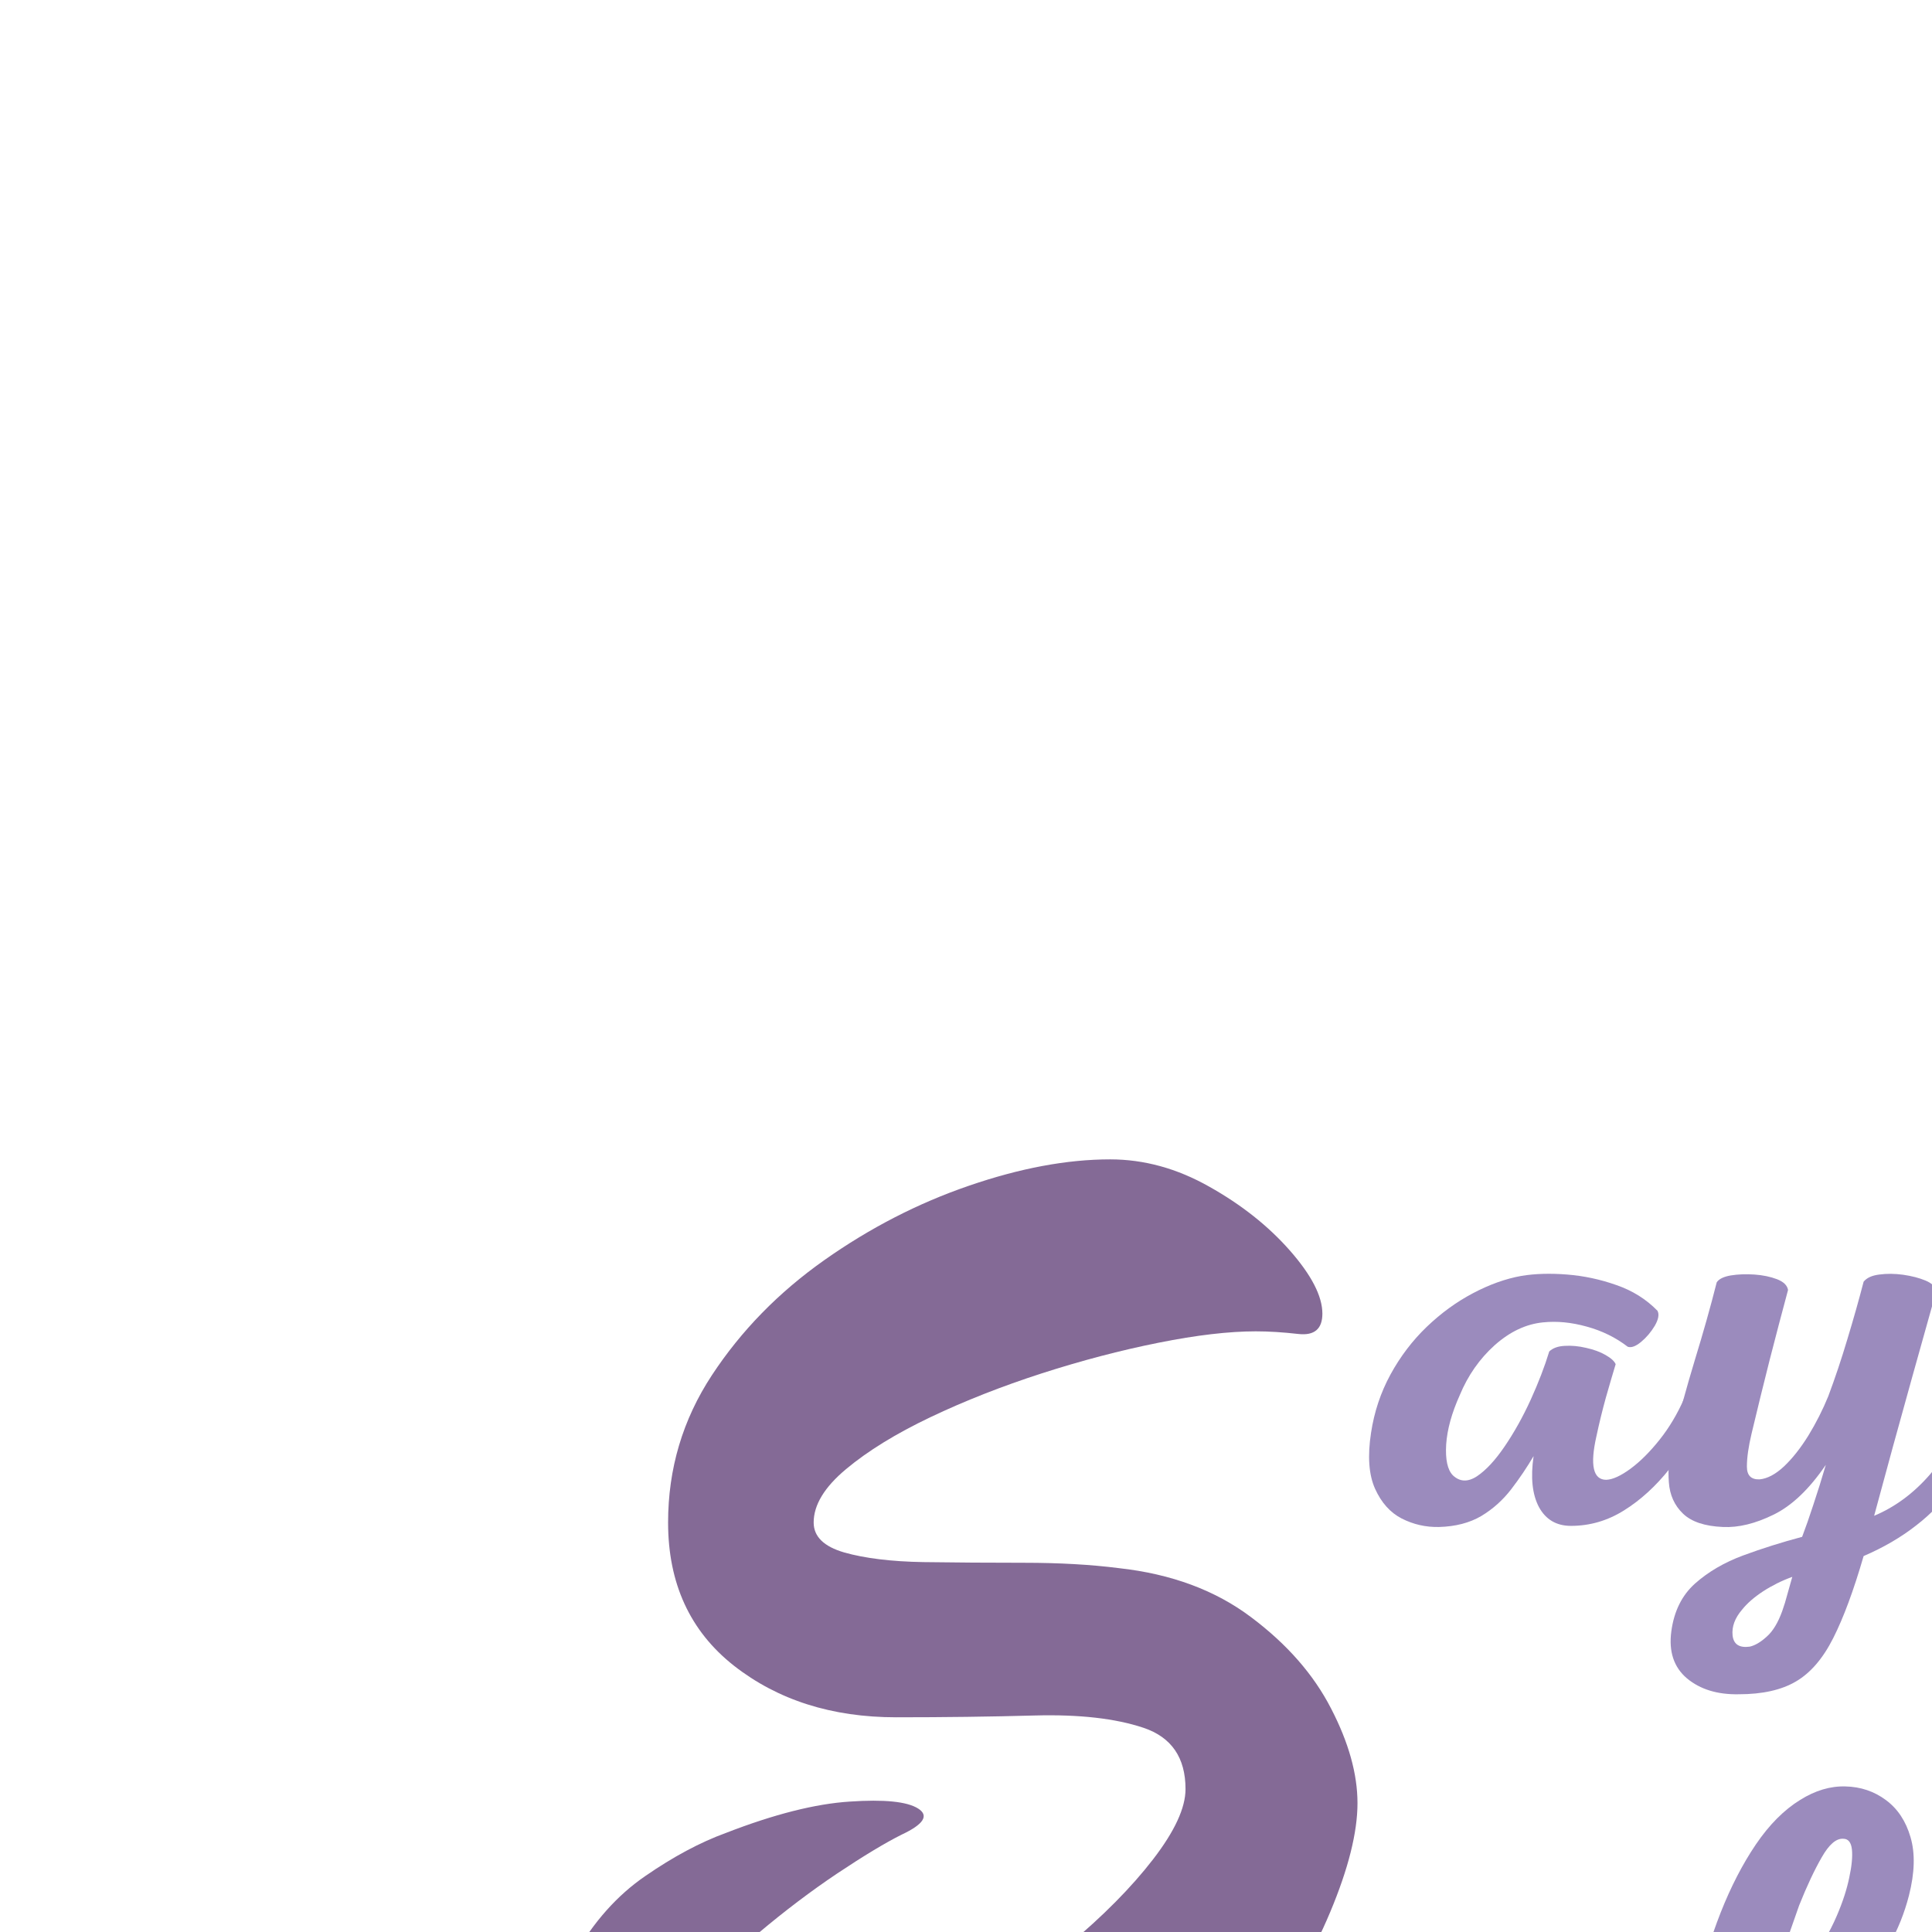
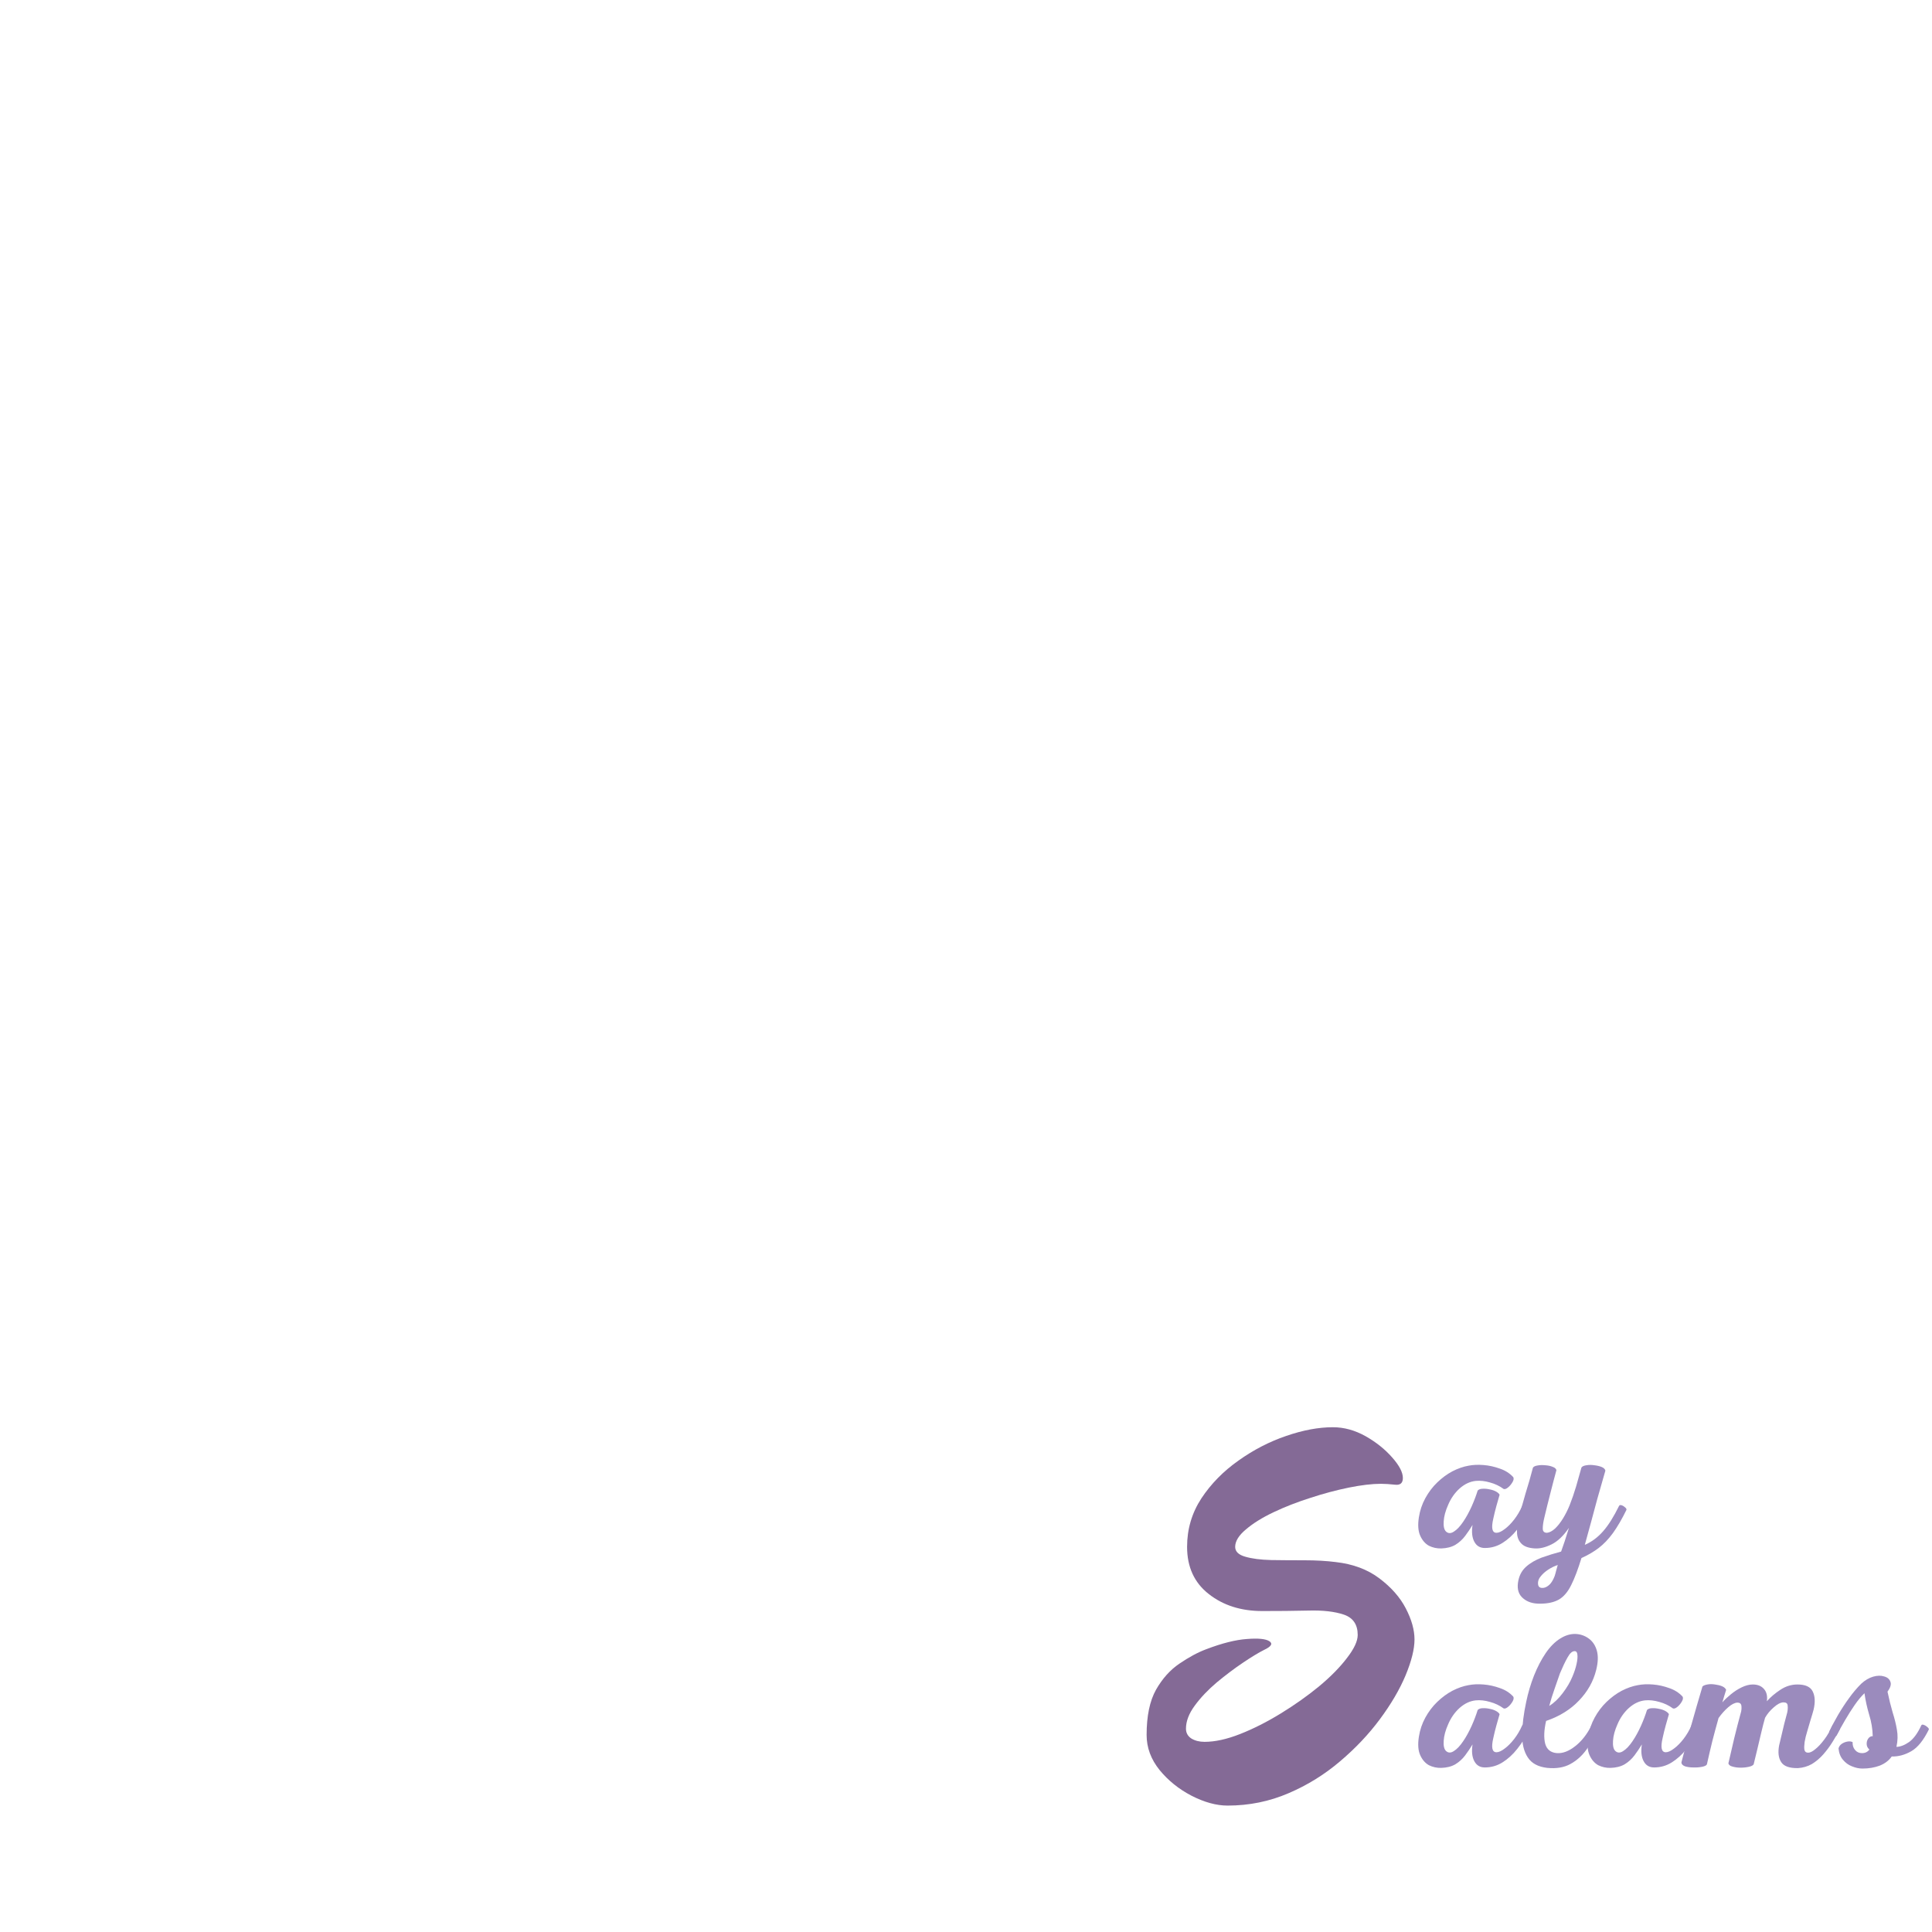
<svg xmlns="http://www.w3.org/2000/svg" width="320" zoomAndPan="magnify" viewBox="0 0 135 135" height="320" preserveAspectRatio="xMidYMid meet" version="1.0">
  <defs>
-     <filter x="0%" y="0%" width="100%" height="100%" id="75bfaaf23a">
+     <filter x="0%" y="0%" width="100%" height="100%" id="efb81c7d5f">
      <feColorMatrix values="0 0 0 0 1 0 0 0 0 1 0 0 0 0 1 0 0 0 1 0" color-interpolation-filters="sRGB" />
    </filter>
    <g />
-     <clipPath id="ad1cc959bd">
-       <path d="M 0.922 11 L 60 11 L 60 66 L 0.922 66 Z M 0.922 11 " clip-rule="nonzero" />
+     <clipPath id="c773912757">
+       <path d="M 0.922 4 L 21 4 L 21 40 L 0.922 40 Z M 0.922 4 " clip-rule="nonzero" />
    </clipPath>
-     <mask id="fbbde4a560">
-       <g filter="url(#75bfaaf23a)">
-         <rect x="-66.7" width="194.4" fill="#000000" y="-98.7" height="194.4" fill-opacity="0.85" />
+     <mask id="3828c85a96">
+       <g filter="url(#efb81c7d5f)">
+         <rect x="-108.7" width="194.4" fill="#000000" y="-124.7" height="194.4" fill-opacity="0.85" />
      </g>
    </mask>
-     <clipPath id="f416615219">
-       <path d="M 1 1 L 58 1 L 58 55 L 1 55 Z M 1 1 " clip-rule="nonzero" />
+     <clipPath id="c15f8d2d6c">
+       <path d="M 1 0.602 L 20 0.602 L 20 28 L 1 28 Z M 1 0.602 " clip-rule="nonzero" />
    </clipPath>
-     <clipPath id="df105fd714">
-       <rect x="0" width="60" y="0" height="55" />
+     <clipPath id="89cb7e5e64">
+       <rect x="0" width="21" y="0" height="36" />
    </clipPath>
-     <clipPath id="db483cf0ed">
-       <path d="M 79 19 L 98 19 L 98 50 L 79 50 Z M 79 19 " clip-rule="nonzero" />
+     <clipPath id="23db7da58a">
+       <rect x="0" width="37" y="0" height="17" />
    </clipPath>
-     <clipPath id="b3e95177d1">
-       <path d="M 23 7 L 41 7 L 41 18 L 23 18 Z M 23 7 " clip-rule="nonzero" />
-     </clipPath>
-     <clipPath id="0309a0c6b2">
-       <rect x="0" width="41" y="0" height="18" />
-     </clipPath>
-     <clipPath id="0fc2022866">
-       <rect x="0" width="98" y="0" height="66" />
+     <clipPath id="684d4dfa48">
+       <rect x="0" width="56" y="0" height="40" />
    </clipPath>
  </defs>
-   <g transform="matrix(1, 0, 0, 1, 37, 69)">
-     <g clip-path="url(#0fc2022866)">
-       <g clip-path="url(#ad1cc959bd)">
-         <g mask="url(#fbbde4a560)">
-           <g transform="matrix(1, 0, 0, 1, 0, 11)">
-             <g clip-path="url(#df105fd714)">
-               <g clip-path="url(#f416615219)">
+   <g transform="matrix(1, 0, 0, 1, 79, 95)">
+     <g clip-path="url(#684d4dfa48)">
+       <g clip-path="url(#c773912757)">
+         <g mask="url(#3828c85a96)">
+           <g transform="matrix(1, 0, 0, 1, 0, 4)">
+             <g clip-path="url(#89cb7e5e64)">
+               <g clip-path="url(#c15f8d2d6c)">
                <g fill="#6e5084" fill-opacity="1">
-                   <g transform="translate(1.105431, 74.55905)">
+                   <g transform="translate(1.120563, 24.9787)">
                    <g>
-                       <path d="M 17.156 6.625 C 14.789 6.625 12.258 5.926 9.562 4.531 C 6.863 3.145 4.594 1.328 2.75 -0.922 C 0.914 -3.172 0 -5.641 0 -8.328 C 0 -12.336 0.672 -15.523 2.016 -17.891 C 3.367 -20.266 5.023 -22.125 6.984 -23.469 C 8.941 -24.82 10.82 -25.828 12.625 -26.484 C 15.977 -27.785 18.859 -28.516 21.266 -28.672 C 23.68 -28.836 25.273 -28.676 26.047 -28.188 C 26.828 -27.695 26.441 -27.086 24.891 -26.359 C 23.742 -25.785 22.25 -24.883 20.406 -23.656 C 18.57 -22.426 16.734 -21.035 14.891 -19.484 C 13.055 -17.93 11.504 -16.297 10.234 -14.578 C 8.961 -12.867 8.328 -11.238 8.328 -9.688 C 8.328 -8.781 8.719 -8.082 9.5 -7.594 C 10.281 -7.102 11.203 -6.859 12.266 -6.859 C 14.461 -6.859 16.973 -7.41 19.797 -8.516 C 22.617 -9.617 25.5 -11.066 28.438 -12.859 C 31.375 -14.66 34.066 -16.582 36.516 -18.625 C 38.973 -20.676 40.957 -22.68 42.469 -24.641 C 43.977 -26.598 44.734 -28.234 44.734 -29.547 C 44.734 -31.742 43.754 -33.172 41.797 -33.828 C 39.836 -34.484 37.305 -34.77 34.203 -34.688 C 31.098 -34.602 27.867 -34.562 24.516 -34.562 C 20.023 -34.562 16.242 -35.766 13.172 -38.172 C 10.109 -40.586 8.578 -43.922 8.578 -48.172 C 8.578 -51.93 9.598 -55.363 11.641 -58.469 C 13.68 -61.57 16.297 -64.25 19.484 -66.5 C 22.672 -68.75 26.039 -70.484 29.594 -71.703 C 33.156 -72.93 36.445 -73.547 39.469 -73.547 C 41.844 -73.547 44.148 -72.91 46.391 -71.641 C 48.641 -70.379 50.52 -68.891 52.031 -67.172 C 53.539 -65.453 54.297 -63.984 54.297 -62.766 C 54.297 -61.703 53.742 -61.227 52.641 -61.344 C 51.547 -61.469 50.547 -61.531 49.641 -61.531 C 47.766 -61.531 45.5 -61.266 42.844 -60.734 C 40.188 -60.203 37.469 -59.488 34.688 -58.594 C 31.906 -57.695 29.312 -56.676 26.906 -55.531 C 24.5 -54.383 22.535 -53.176 21.016 -51.906 C 19.504 -50.645 18.75 -49.398 18.75 -48.172 C 18.75 -47.191 19.461 -46.492 20.891 -46.078 C 22.328 -45.672 24.164 -45.445 26.406 -45.406 C 28.656 -45.375 31.004 -45.359 33.453 -45.359 C 35.91 -45.359 38.117 -45.234 40.078 -44.984 C 43.754 -44.578 46.836 -43.43 49.328 -41.547 C 51.828 -39.672 53.688 -37.547 54.906 -35.172 C 56.133 -32.805 56.75 -30.602 56.75 -28.562 C 56.75 -26.52 56.113 -23.984 54.844 -20.953 C 53.582 -17.93 51.766 -14.828 49.391 -11.641 C 47.023 -8.453 44.207 -5.469 40.938 -2.688 C 37.664 0.082 34.031 2.328 30.031 4.047 C 26.031 5.766 21.738 6.625 17.156 6.625 Z M 17.156 6.625 " />
+                       <path d="M 5.656 2.188 C 4.875 2.188 4.035 1.957 3.141 1.5 C 2.254 1.039 1.508 0.441 0.906 -0.297 C 0.301 -1.047 0 -1.863 0 -2.75 C 0 -4.07 0.219 -5.125 0.656 -5.906 C 1.102 -6.688 1.648 -7.297 2.297 -7.734 C 2.953 -8.18 3.57 -8.516 4.156 -8.734 C 5.27 -9.16 6.223 -9.398 7.016 -9.453 C 7.805 -9.516 8.328 -9.461 8.578 -9.297 C 8.836 -9.129 8.711 -8.926 8.203 -8.688 C 7.828 -8.5 7.336 -8.203 6.734 -7.797 C 6.129 -7.391 5.52 -6.93 4.906 -6.422 C 4.301 -5.91 3.789 -5.375 3.375 -4.812 C 2.957 -4.25 2.75 -3.707 2.75 -3.188 C 2.75 -2.895 2.875 -2.664 3.125 -2.5 C 3.383 -2.344 3.691 -2.266 4.047 -2.266 C 4.773 -2.266 5.602 -2.445 6.531 -2.812 C 7.457 -3.176 8.406 -3.656 9.375 -4.25 C 10.344 -4.844 11.234 -5.473 12.047 -6.141 C 12.859 -6.816 13.508 -7.477 14 -8.125 C 14.5 -8.77 14.75 -9.305 14.75 -9.734 C 14.75 -10.461 14.426 -10.938 13.781 -11.156 C 13.133 -11.375 12.297 -11.469 11.266 -11.438 C 10.242 -11.414 9.18 -11.406 8.078 -11.406 C 6.598 -11.406 5.352 -11.801 4.344 -12.594 C 3.332 -13.383 2.828 -14.484 2.828 -15.891 C 2.828 -17.129 3.16 -18.258 3.828 -19.281 C 4.504 -20.301 5.367 -21.18 6.422 -21.922 C 7.473 -22.672 8.582 -23.242 9.75 -23.641 C 10.926 -24.047 12.016 -24.25 13.016 -24.25 C 13.797 -24.25 14.555 -24.039 15.297 -23.625 C 16.035 -23.207 16.656 -22.711 17.156 -22.141 C 17.656 -21.578 17.906 -21.098 17.906 -20.703 C 17.906 -20.348 17.723 -20.191 17.359 -20.234 C 16.992 -20.273 16.664 -20.297 16.375 -20.297 C 15.75 -20.297 15 -20.207 14.125 -20.031 C 13.25 -19.852 12.352 -19.613 11.438 -19.312 C 10.52 -19.02 9.664 -18.688 8.875 -18.312 C 8.082 -17.938 7.438 -17.535 6.938 -17.109 C 6.438 -16.691 6.188 -16.285 6.188 -15.891 C 6.188 -15.566 6.422 -15.336 6.891 -15.203 C 7.359 -15.066 7.961 -14.988 8.703 -14.969 C 9.453 -14.957 10.227 -14.953 11.031 -14.953 C 11.844 -14.953 12.57 -14.91 13.219 -14.828 C 14.426 -14.691 15.441 -14.312 16.266 -13.688 C 17.086 -13.07 17.703 -12.375 18.109 -11.594 C 18.516 -10.812 18.719 -10.086 18.719 -9.422 C 18.719 -8.742 18.508 -7.906 18.094 -6.906 C 17.676 -5.914 17.078 -4.895 16.297 -3.844 C 15.516 -2.789 14.582 -1.805 13.5 -0.891 C 12.426 0.023 11.227 0.766 9.906 1.328 C 8.582 1.898 7.164 2.188 5.656 2.188 Z M 5.656 2.188 " />
                    </g>
                  </g>
                </g>
              </g>
            </g>
          </g>
        </g>
      </g>
      <g fill="#9b8bbd" fill-opacity="1">
-         <g transform="translate(59.08341, 37.37156)">
+         <g transform="translate(20.23851, 13.08912)">
          <g>
-             <path d="M 10.234 -17.219 C 11.18 -17.375 12.242 -17.406 13.422 -17.312 C 14.598 -17.219 15.742 -16.973 16.859 -16.578 C 17.984 -16.191 18.941 -15.594 19.734 -14.781 C 19.867 -14.531 19.805 -14.18 19.547 -13.734 C 19.285 -13.297 18.969 -12.922 18.594 -12.609 C 18.219 -12.297 17.906 -12.18 17.656 -12.266 C 16.82 -12.91 15.867 -13.379 14.797 -13.672 C 13.723 -13.973 12.703 -14.07 11.734 -13.969 C 10.547 -13.852 9.422 -13.32 8.359 -12.375 C 7.305 -11.426 6.492 -10.266 5.922 -8.891 C 5.359 -7.641 5.039 -6.488 4.969 -5.438 C 4.906 -4.383 5.062 -3.664 5.438 -3.281 C 5.926 -2.82 6.488 -2.801 7.125 -3.219 C 7.758 -3.645 8.406 -4.344 9.062 -5.312 C 9.727 -6.289 10.332 -7.375 10.875 -8.562 C 11.414 -9.75 11.848 -10.875 12.172 -11.938 C 12.422 -12.176 12.781 -12.305 13.25 -12.328 C 13.727 -12.359 14.227 -12.312 14.75 -12.188 C 15.281 -12.07 15.734 -11.906 16.109 -11.688 C 16.492 -11.469 16.727 -11.254 16.812 -11.047 C 16.613 -10.391 16.383 -9.609 16.125 -8.703 C 15.875 -7.797 15.656 -6.898 15.469 -6.016 C 15.008 -3.984 15.238 -2.969 16.156 -2.969 C 16.613 -2.988 17.18 -3.25 17.859 -3.75 C 18.535 -4.25 19.211 -4.926 19.891 -5.781 C 20.566 -6.633 21.133 -7.586 21.594 -8.641 C 21.676 -8.836 21.863 -8.883 22.156 -8.781 C 22.457 -8.688 22.723 -8.535 22.953 -8.328 C 23.18 -8.129 23.254 -7.953 23.172 -7.797 C 22.422 -6.305 21.555 -4.953 20.578 -3.734 C 19.609 -2.516 18.547 -1.547 17.391 -0.828 C 16.242 -0.109 15.008 0.25 13.688 0.25 C 12.676 0.25 11.93 -0.188 11.453 -1.062 C 10.984 -1.945 10.859 -3.133 11.078 -4.625 C 10.617 -3.844 10.098 -3.07 9.516 -2.312 C 8.93 -1.551 8.234 -0.926 7.422 -0.438 C 6.609 0.039 5.625 0.297 4.469 0.328 C 3.539 0.348 2.672 0.148 1.859 -0.266 C 1.055 -0.68 0.438 -1.375 0 -2.344 C -0.438 -3.32 -0.531 -4.625 -0.281 -6.25 C -0.062 -7.707 0.391 -9.066 1.078 -10.328 C 1.766 -11.586 2.609 -12.695 3.609 -13.656 C 4.609 -14.613 5.68 -15.395 6.828 -16 C 7.984 -16.613 9.117 -17.02 10.234 -17.219 Z M 10.234 -17.219 " />
+             <path d="M 3.375 -5.672 C 3.688 -5.734 4.035 -5.75 4.422 -5.719 C 4.816 -5.688 5.195 -5.602 5.562 -5.469 C 5.938 -5.344 6.25 -5.145 6.5 -4.875 C 6.551 -4.789 6.535 -4.676 6.453 -4.531 C 6.367 -4.383 6.266 -4.258 6.141 -4.156 C 6.016 -4.051 5.91 -4.016 5.828 -4.047 C 5.547 -4.254 5.227 -4.406 4.875 -4.5 C 4.531 -4.602 4.195 -4.641 3.875 -4.609 C 3.477 -4.566 3.102 -4.391 2.75 -4.078 C 2.406 -3.766 2.141 -3.383 1.953 -2.938 C 1.766 -2.52 1.66 -2.133 1.641 -1.781 C 1.617 -1.438 1.672 -1.203 1.797 -1.078 C 1.953 -0.93 2.133 -0.926 2.344 -1.062 C 2.562 -1.195 2.781 -1.426 3 -1.75 C 3.219 -2.07 3.414 -2.43 3.594 -2.828 C 3.77 -3.223 3.91 -3.594 4.016 -3.938 C 4.098 -4.02 4.219 -4.062 4.375 -4.062 C 4.531 -4.07 4.691 -4.055 4.859 -4.016 C 5.035 -3.984 5.188 -3.93 5.312 -3.859 C 5.438 -3.785 5.516 -3.711 5.547 -3.641 C 5.484 -3.43 5.41 -3.176 5.328 -2.875 C 5.242 -2.57 5.172 -2.273 5.109 -1.984 C 4.953 -1.316 5.023 -0.984 5.328 -0.984 C 5.484 -0.984 5.672 -1.066 5.891 -1.234 C 6.117 -1.398 6.344 -1.625 6.562 -1.906 C 6.781 -2.188 6.969 -2.504 7.125 -2.859 C 7.145 -2.922 7.203 -2.938 7.297 -2.906 C 7.398 -2.875 7.488 -2.82 7.562 -2.75 C 7.645 -2.688 7.672 -2.629 7.641 -2.578 C 7.391 -2.078 7.102 -1.625 6.781 -1.219 C 6.469 -0.82 6.117 -0.504 5.734 -0.266 C 5.359 -0.035 4.953 0.078 4.516 0.078 C 4.18 0.078 3.938 -0.066 3.781 -0.359 C 3.625 -0.648 3.582 -1.039 3.656 -1.531 C 3.5 -1.27 3.328 -1.016 3.141 -0.766 C 2.953 -0.516 2.723 -0.305 2.453 -0.141 C 2.18 0.016 1.852 0.098 1.469 0.109 C 1.164 0.117 0.879 0.055 0.609 -0.078 C 0.348 -0.223 0.145 -0.457 0 -0.781 C -0.145 -1.102 -0.176 -1.531 -0.094 -2.062 C -0.02 -2.539 0.129 -2.988 0.359 -3.406 C 0.586 -3.82 0.863 -4.188 1.188 -4.5 C 1.52 -4.82 1.875 -5.082 2.25 -5.281 C 2.633 -5.477 3.008 -5.609 3.375 -5.672 Z M 3.375 -5.672 " />
          </g>
        </g>
      </g>
-       <g clip-path="url(#db483cf0ed)">
-         <g fill="#9b8bbd" fill-opacity="1">
-           <g transform="translate(80.31574, 37.37156)">
-             <g>
-               <path d="M 4.188 12.016 C 2.695 12.047 1.488 11.676 0.562 10.906 C -0.352 10.133 -0.719 9.039 -0.531 7.625 C -0.344 6.219 0.207 5.102 1.125 4.281 C 2.051 3.457 3.176 2.801 4.5 2.312 C 5.832 1.82 7.203 1.391 8.609 1.016 C 8.848 0.391 9.109 -0.352 9.391 -1.219 C 9.68 -2.082 9.973 -3.016 10.266 -4.016 C 9.109 -2.316 7.891 -1.156 6.609 -0.531 C 5.336 0.094 4.16 0.379 3.078 0.328 C 1.805 0.273 0.875 -0.035 0.281 -0.609 C -0.312 -1.18 -0.641 -1.91 -0.703 -2.797 C -0.773 -3.691 -0.691 -4.641 -0.453 -5.641 C 0.016 -7.535 0.535 -9.43 1.109 -11.328 C 1.691 -13.223 2.203 -15.035 2.641 -16.766 C 2.797 -17.004 3.125 -17.164 3.625 -17.25 C 4.133 -17.332 4.688 -17.352 5.281 -17.312 C 5.875 -17.27 6.398 -17.16 6.859 -16.984 C 7.316 -16.805 7.57 -16.555 7.625 -16.234 C 7.219 -14.723 6.789 -13.098 6.344 -11.359 C 5.906 -9.629 5.484 -7.91 5.078 -6.203 C 4.859 -5.285 4.75 -4.516 4.75 -3.891 C 4.75 -3.273 5.047 -2.977 5.641 -3 C 6.18 -3.051 6.75 -3.352 7.344 -3.906 C 7.938 -4.469 8.504 -5.188 9.047 -6.062 C 9.586 -6.945 10.051 -7.863 10.438 -8.812 C 10.914 -10.082 11.363 -11.422 11.781 -12.828 C 12.207 -14.234 12.582 -15.562 12.906 -16.812 C 13.125 -17.082 13.488 -17.25 14 -17.312 C 14.52 -17.383 15.078 -17.379 15.672 -17.297 C 16.266 -17.211 16.785 -17.078 17.234 -16.891 C 17.68 -16.703 17.93 -16.457 17.984 -16.156 C 17.359 -13.906 16.801 -11.914 16.312 -10.188 C 15.832 -8.457 15.379 -6.82 14.953 -5.281 C 14.535 -3.738 14.098 -2.129 13.641 -0.453 C 15.098 -1.066 16.395 -2.023 17.531 -3.328 C 18.664 -4.629 19.789 -6.414 20.906 -8.688 C 20.988 -8.852 21.172 -8.883 21.453 -8.781 C 21.734 -8.688 21.988 -8.535 22.219 -8.328 C 22.445 -8.129 22.523 -7.953 22.453 -7.797 C 21.504 -5.867 20.555 -4.254 19.609 -2.953 C 18.66 -1.66 17.648 -0.602 16.578 0.219 C 15.516 1.051 14.289 1.766 12.906 2.359 C 12.207 4.766 11.5 6.676 10.781 8.094 C 10.062 9.52 9.191 10.531 8.172 11.125 C 7.16 11.719 5.832 12.016 4.188 12.016 Z M 4.953 8.688 C 5.328 8.602 5.723 8.367 6.141 7.984 C 6.566 7.609 6.926 7.016 7.219 6.203 C 7.352 5.828 7.473 5.438 7.578 5.031 C 7.691 4.625 7.805 4.219 7.922 3.812 C 7.18 4.082 6.5 4.422 5.875 4.828 C 5.258 5.234 4.773 5.656 4.422 6.094 C 3.91 6.688 3.688 7.289 3.75 7.906 C 3.82 8.531 4.223 8.789 4.953 8.688 Z M 4.953 8.688 " />
-             </g>
+       <g fill="#9b8bbd" fill-opacity="1">
+         <g transform="translate(27.23977, 13.08912)">
+           <g>
+             <path d="M 1.375 3.969 C 0.883 3.977 0.488 3.852 0.188 3.594 C -0.113 3.344 -0.234 2.984 -0.172 2.516 C -0.109 2.055 0.07 1.688 0.375 1.406 C 0.676 1.133 1.047 0.914 1.484 0.75 C 1.922 0.594 2.375 0.453 2.844 0.328 C 2.914 0.129 3 -0.109 3.094 -0.391 C 3.188 -0.68 3.285 -0.992 3.391 -1.328 C 3.004 -0.766 2.598 -0.379 2.172 -0.172 C 1.754 0.035 1.367 0.129 1.016 0.109 C 0.598 0.086 0.289 -0.016 0.094 -0.203 C -0.102 -0.391 -0.211 -0.629 -0.234 -0.922 C -0.254 -1.211 -0.223 -1.523 -0.141 -1.859 C 0.004 -2.484 0.172 -3.109 0.359 -3.734 C 0.555 -4.359 0.727 -4.957 0.875 -5.531 C 0.926 -5.613 1.035 -5.664 1.203 -5.688 C 1.367 -5.719 1.547 -5.723 1.734 -5.703 C 1.93 -5.691 2.102 -5.656 2.25 -5.594 C 2.406 -5.539 2.492 -5.461 2.516 -5.359 C 2.379 -4.859 2.238 -4.32 2.094 -3.75 C 1.945 -3.176 1.805 -2.609 1.672 -2.047 C 1.598 -1.742 1.562 -1.488 1.562 -1.281 C 1.562 -1.082 1.66 -0.984 1.859 -0.984 C 2.035 -1.004 2.223 -1.102 2.422 -1.281 C 2.617 -1.469 2.805 -1.707 2.984 -2 C 3.16 -2.289 3.312 -2.594 3.438 -2.906 C 3.602 -3.32 3.754 -3.758 3.891 -4.219 C 4.023 -4.688 4.148 -5.129 4.266 -5.547 C 4.328 -5.629 4.441 -5.68 4.609 -5.703 C 4.785 -5.734 4.973 -5.734 5.172 -5.703 C 5.367 -5.68 5.539 -5.641 5.688 -5.578 C 5.832 -5.516 5.914 -5.43 5.938 -5.328 C 5.727 -4.586 5.539 -3.93 5.375 -3.359 C 5.219 -2.785 5.07 -2.242 4.938 -1.734 C 4.801 -1.234 4.656 -0.703 4.5 -0.141 C 4.977 -0.348 5.406 -0.664 5.781 -1.094 C 6.156 -1.52 6.523 -2.109 6.891 -2.859 C 6.922 -2.922 6.984 -2.938 7.078 -2.906 C 7.172 -2.875 7.254 -2.82 7.328 -2.75 C 7.398 -2.688 7.426 -2.629 7.406 -2.578 C 7.094 -1.941 6.781 -1.406 6.469 -0.969 C 6.156 -0.539 5.82 -0.191 5.469 0.078 C 5.113 0.348 4.711 0.582 4.266 0.781 C 4.023 1.57 3.785 2.203 3.547 2.672 C 3.316 3.141 3.035 3.473 2.703 3.672 C 2.367 3.867 1.926 3.969 1.375 3.969 Z M 1.641 2.859 C 1.766 2.836 1.895 2.766 2.031 2.641 C 2.164 2.516 2.285 2.316 2.391 2.047 C 2.43 1.922 2.469 1.789 2.5 1.656 C 2.539 1.52 2.578 1.391 2.609 1.266 C 2.367 1.348 2.145 1.457 1.938 1.594 C 1.738 1.727 1.578 1.867 1.453 2.016 C 1.285 2.203 1.211 2.398 1.234 2.609 C 1.254 2.816 1.391 2.898 1.641 2.859 Z M 1.641 2.859 " />
          </g>
        </g>
      </g>
-       <g transform="matrix(1, 0, 0, 1, 57, 48)">
-         <g clip-path="url(#0309a0c6b2)">
-           <g clip-path="url(#b3e95177d1)">
-             <g fill="#9b8bbd" fill-opacity="1">
-               <g transform="translate(23.31094, 35.8751)">
-                 <g>
-                   <path d="M 8.484 -27.109 C 9.535 -27.766 10.586 -28.078 11.641 -28.047 C 12.703 -28.023 13.645 -27.707 14.469 -27.094 C 15.289 -26.488 15.863 -25.625 16.188 -24.5 C 16.52 -23.375 16.484 -22.016 16.078 -20.422 C 15.453 -17.984 14.234 -15.816 12.422 -13.922 C 10.609 -12.023 8.281 -10.594 5.438 -9.625 C 5.008 -7.645 4.957 -6.031 5.281 -4.781 C 5.602 -3.539 6.426 -2.879 7.75 -2.797 C 9 -2.711 10.289 -3.195 11.625 -4.25 C 12.969 -5.312 14.113 -6.789 15.062 -8.688 C 15.145 -8.852 15.32 -8.879 15.594 -8.766 C 15.863 -8.66 16.117 -8.504 16.359 -8.297 C 16.598 -8.098 16.68 -7.93 16.609 -7.797 C 15.816 -6.254 14.941 -4.828 13.984 -3.516 C 13.023 -2.203 11.879 -1.188 10.547 -0.469 C 9.223 0.25 7.602 0.516 5.688 0.328 C 3.758 0.109 2.383 -0.629 1.562 -1.891 C 0.738 -3.148 0.336 -4.789 0.359 -6.812 C 0.391 -8.844 0.676 -11.117 1.219 -13.641 C 1.656 -15.586 2.223 -17.453 2.922 -19.234 C 3.629 -21.023 4.445 -22.609 5.375 -23.984 C 6.312 -25.367 7.348 -26.41 8.484 -27.109 Z M 11.484 -24.391 C 10.992 -24.422 10.492 -23.988 9.984 -23.094 C 9.473 -22.207 8.945 -21.086 8.406 -19.734 C 8.082 -18.805 7.695 -17.707 7.25 -16.438 C 6.801 -15.164 6.414 -13.945 6.094 -12.781 C 7.113 -13.406 8.07 -14.312 8.969 -15.5 C 9.863 -16.695 10.555 -17.875 11.047 -19.031 C 11.453 -19.977 11.738 -20.859 11.906 -21.672 C 12.082 -22.484 12.145 -23.141 12.094 -23.641 C 12.039 -24.141 11.836 -24.391 11.484 -24.391 Z M 11.484 -24.391 " />
-                 </g>
+       <g transform="matrix(1, 0, 0, 1, 19, 16)">
+         <g clip-path="url(#23db7da58a)">
+           <g fill="#9b8bbd" fill-opacity="1">
+             <g transform="translate(1.238508, 12.42342)">
+               <g>
+                 <path d="M 3.375 -5.672 C 3.688 -5.734 4.035 -5.75 4.422 -5.719 C 4.816 -5.688 5.195 -5.602 5.562 -5.469 C 5.938 -5.344 6.25 -5.145 6.5 -4.875 C 6.551 -4.789 6.535 -4.676 6.453 -4.531 C 6.367 -4.383 6.266 -4.258 6.141 -4.156 C 6.016 -4.051 5.91 -4.016 5.828 -4.047 C 5.547 -4.254 5.227 -4.406 4.875 -4.5 C 4.531 -4.602 4.195 -4.641 3.875 -4.609 C 3.477 -4.566 3.102 -4.391 2.75 -4.078 C 2.406 -3.766 2.141 -3.383 1.953 -2.938 C 1.766 -2.52 1.66 -2.133 1.641 -1.781 C 1.617 -1.438 1.672 -1.203 1.797 -1.078 C 1.953 -0.93 2.133 -0.926 2.344 -1.062 C 2.562 -1.195 2.781 -1.426 3 -1.75 C 3.219 -2.07 3.414 -2.43 3.594 -2.828 C 3.77 -3.223 3.91 -3.594 4.016 -3.938 C 4.098 -4.02 4.219 -4.062 4.375 -4.062 C 4.531 -4.07 4.691 -4.055 4.859 -4.016 C 5.035 -3.984 5.188 -3.93 5.312 -3.859 C 5.438 -3.785 5.516 -3.711 5.547 -3.641 C 5.484 -3.43 5.41 -3.176 5.328 -2.875 C 5.242 -2.57 5.172 -2.273 5.109 -1.984 C 4.953 -1.316 5.023 -0.984 5.328 -0.984 C 5.484 -0.984 5.672 -1.066 5.891 -1.234 C 6.117 -1.398 6.344 -1.625 6.562 -1.906 C 6.781 -2.188 6.969 -2.504 7.125 -2.859 C 7.145 -2.922 7.203 -2.938 7.297 -2.906 C 7.398 -2.875 7.488 -2.82 7.562 -2.75 C 7.645 -2.688 7.672 -2.629 7.641 -2.578 C 7.391 -2.078 7.102 -1.625 6.781 -1.219 C 6.469 -0.82 6.117 -0.504 5.734 -0.266 C 5.359 -0.035 4.953 0.078 4.516 0.078 C 4.18 0.078 3.938 -0.066 3.781 -0.359 C 3.625 -0.648 3.582 -1.039 3.656 -1.531 C 3.5 -1.27 3.328 -1.016 3.141 -0.766 C 2.953 -0.516 2.723 -0.305 2.453 -0.141 C 2.18 0.016 1.852 0.098 1.469 0.109 C 1.164 0.117 0.879 0.055 0.609 -0.078 C 0.348 -0.223 0.145 -0.457 0 -0.781 C -0.145 -1.102 -0.176 -1.531 -0.094 -2.062 C -0.02 -2.539 0.129 -2.988 0.359 -3.406 C 0.586 -3.82 0.863 -4.188 1.188 -4.5 C 1.52 -4.82 1.875 -5.082 2.25 -5.281 C 2.633 -5.477 3.008 -5.609 3.375 -5.672 Z M 3.375 -5.672 " />
+               </g>
+             </g>
+           </g>
+           <g fill="#9b8bbd" fill-opacity="1">
+             <g transform="translate(8.238179, 12.42342)">
+               <g>
+                 <path d="M 2.797 -8.938 C 3.148 -9.156 3.5 -9.258 3.844 -9.25 C 4.188 -9.238 4.492 -9.133 4.766 -8.938 C 5.047 -8.738 5.238 -8.453 5.344 -8.078 C 5.445 -7.711 5.43 -7.266 5.297 -6.734 C 5.098 -5.93 4.695 -5.219 4.094 -4.594 C 3.5 -3.969 2.734 -3.492 1.797 -3.172 C 1.648 -2.523 1.629 -1.992 1.734 -1.578 C 1.848 -1.172 2.125 -0.953 2.562 -0.922 C 2.969 -0.898 3.391 -1.062 3.828 -1.406 C 4.273 -1.75 4.656 -2.234 4.969 -2.859 C 5 -2.922 5.055 -2.93 5.141 -2.891 C 5.234 -2.859 5.316 -2.805 5.391 -2.734 C 5.473 -2.672 5.504 -2.617 5.484 -2.578 C 5.223 -2.066 4.93 -1.594 4.609 -1.156 C 4.297 -0.727 3.922 -0.395 3.484 -0.156 C 3.047 0.082 2.508 0.172 1.875 0.109 C 1.238 0.035 0.785 -0.207 0.516 -0.625 C 0.242 -1.039 0.113 -1.582 0.125 -2.25 C 0.133 -2.914 0.227 -3.664 0.406 -4.5 C 0.539 -5.145 0.723 -5.758 0.953 -6.344 C 1.191 -6.938 1.461 -7.457 1.766 -7.906 C 2.078 -8.363 2.422 -8.707 2.797 -8.938 Z M 3.797 -8.047 C 3.629 -8.055 3.461 -7.91 3.297 -7.609 C 3.129 -7.316 2.953 -6.945 2.766 -6.5 C 2.66 -6.195 2.535 -5.836 2.391 -5.422 C 2.242 -5.004 2.117 -4.602 2.016 -4.219 C 2.348 -4.426 2.66 -4.723 2.953 -5.109 C 3.254 -5.504 3.484 -5.895 3.641 -6.281 C 3.773 -6.594 3.867 -6.879 3.922 -7.141 C 3.984 -7.41 4.004 -7.629 3.984 -7.797 C 3.973 -7.961 3.91 -8.047 3.797 -8.047 Z M 3.797 -8.047 " />
+               </g>
+             </g>
+           </g>
+           <g fill="#9b8bbd" fill-opacity="1">
+             <g transform="translate(13.06969, 12.42342)">
+               <g>
+                 <path d="M 3.375 -5.672 C 3.688 -5.734 4.035 -5.75 4.422 -5.719 C 4.816 -5.688 5.195 -5.602 5.562 -5.469 C 5.938 -5.344 6.25 -5.145 6.5 -4.875 C 6.551 -4.789 6.535 -4.676 6.453 -4.531 C 6.367 -4.383 6.266 -4.258 6.141 -4.156 C 6.016 -4.051 5.91 -4.016 5.828 -4.047 C 5.547 -4.254 5.227 -4.406 4.875 -4.5 C 4.531 -4.602 4.195 -4.641 3.875 -4.609 C 3.477 -4.566 3.102 -4.391 2.75 -4.078 C 2.406 -3.766 2.141 -3.383 1.953 -2.938 C 1.766 -2.52 1.66 -2.133 1.641 -1.781 C 1.617 -1.438 1.672 -1.203 1.797 -1.078 C 1.953 -0.93 2.133 -0.926 2.344 -1.062 C 2.562 -1.195 2.781 -1.426 3 -1.75 C 3.219 -2.07 3.414 -2.43 3.594 -2.828 C 3.77 -3.223 3.91 -3.594 4.016 -3.938 C 4.098 -4.02 4.219 -4.062 4.375 -4.062 C 4.531 -4.07 4.691 -4.055 4.859 -4.016 C 5.035 -3.984 5.188 -3.93 5.312 -3.859 C 5.438 -3.785 5.516 -3.711 5.547 -3.641 C 5.484 -3.43 5.41 -3.176 5.328 -2.875 C 5.242 -2.57 5.172 -2.273 5.109 -1.984 C 4.953 -1.316 5.023 -0.984 5.328 -0.984 C 5.484 -0.984 5.672 -1.066 5.891 -1.234 C 6.117 -1.398 6.344 -1.625 6.562 -1.906 C 6.781 -2.188 6.969 -2.504 7.125 -2.859 C 7.145 -2.922 7.203 -2.938 7.297 -2.906 C 7.398 -2.875 7.488 -2.82 7.562 -2.75 C 7.645 -2.688 7.672 -2.629 7.641 -2.578 C 7.391 -2.078 7.102 -1.625 6.781 -1.219 C 6.469 -0.82 6.117 -0.504 5.734 -0.266 C 5.359 -0.035 4.953 0.078 4.516 0.078 C 4.18 0.078 3.938 -0.066 3.781 -0.359 C 3.625 -0.648 3.582 -1.039 3.656 -1.531 C 3.5 -1.27 3.328 -1.016 3.141 -0.766 C 2.953 -0.516 2.723 -0.305 2.453 -0.141 C 2.18 0.016 1.852 0.098 1.469 0.109 C 1.164 0.117 0.879 0.055 0.609 -0.078 C 0.348 -0.223 0.145 -0.457 0 -0.781 C -0.145 -1.102 -0.176 -1.531 -0.094 -2.062 C -0.02 -2.539 0.129 -2.988 0.359 -3.406 C 0.586 -3.82 0.863 -4.188 1.188 -4.5 C 1.52 -4.82 1.875 -5.082 2.25 -5.281 C 2.633 -5.477 3.008 -5.609 3.375 -5.672 Z M 3.375 -5.672 " />
+               </g>
+             </g>
+           </g>
+           <g fill="#9b8bbd" fill-opacity="1">
+             <g transform="translate(20.06936, 12.42342)">
+               <g>
+                 <path d="M 7.562 0.125 C 6.969 0.133 6.578 -0.004 6.391 -0.297 C 6.203 -0.586 6.156 -0.977 6.25 -1.469 C 6.289 -1.633 6.344 -1.852 6.406 -2.125 C 6.469 -2.406 6.535 -2.691 6.609 -2.984 C 6.691 -3.273 6.758 -3.531 6.812 -3.75 C 6.852 -3.926 6.863 -4.094 6.844 -4.25 C 6.832 -4.406 6.727 -4.477 6.531 -4.469 C 6.332 -4.457 6.109 -4.336 5.859 -4.109 C 5.609 -3.891 5.41 -3.648 5.266 -3.391 C 5.18 -3.098 5.094 -2.754 5 -2.359 C 4.906 -1.961 4.812 -1.566 4.719 -1.172 C 4.625 -0.785 4.539 -0.441 4.469 -0.141 C 4.426 -0.066 4.316 -0.008 4.141 0.031 C 3.973 0.07 3.781 0.094 3.562 0.094 C 3.344 0.094 3.148 0.066 2.984 0.016 C 2.828 -0.023 2.734 -0.098 2.703 -0.203 C 2.836 -0.785 2.973 -1.367 3.109 -1.953 C 3.254 -2.547 3.414 -3.172 3.594 -3.828 C 3.625 -3.984 3.629 -4.125 3.609 -4.25 C 3.586 -4.383 3.492 -4.453 3.328 -4.453 C 3.141 -4.441 2.926 -4.332 2.688 -4.125 C 2.445 -3.914 2.223 -3.664 2.016 -3.375 C 1.859 -2.812 1.711 -2.27 1.578 -1.75 C 1.453 -1.238 1.328 -0.703 1.203 -0.141 C 1.172 -0.066 1.062 -0.008 0.875 0.031 C 0.688 0.07 0.477 0.086 0.25 0.078 C 0.031 0.078 -0.16 0.051 -0.328 0 C -0.492 -0.062 -0.578 -0.156 -0.578 -0.281 C -0.348 -1.164 -0.117 -2.031 0.109 -2.875 C 0.348 -3.727 0.609 -4.629 0.891 -5.578 C 0.953 -5.641 1.066 -5.688 1.234 -5.719 C 1.398 -5.75 1.578 -5.75 1.766 -5.719 C 1.953 -5.695 2.117 -5.656 2.266 -5.594 C 2.41 -5.531 2.504 -5.445 2.547 -5.344 C 2.504 -5.207 2.457 -5.055 2.406 -4.891 C 2.363 -4.734 2.32 -4.594 2.281 -4.469 C 2.445 -4.656 2.645 -4.844 2.875 -5.031 C 3.113 -5.227 3.363 -5.391 3.625 -5.516 C 3.895 -5.648 4.156 -5.719 4.406 -5.719 C 4.75 -5.719 5.008 -5.613 5.188 -5.406 C 5.375 -5.195 5.441 -4.91 5.391 -4.547 C 5.648 -4.836 5.961 -5.102 6.328 -5.344 C 6.703 -5.594 7.102 -5.719 7.531 -5.719 C 8.082 -5.719 8.438 -5.555 8.594 -5.234 C 8.758 -4.91 8.781 -4.484 8.656 -3.953 C 8.602 -3.754 8.535 -3.523 8.453 -3.266 C 8.379 -3.004 8.301 -2.738 8.219 -2.469 C 8.133 -2.195 8.07 -1.941 8.031 -1.703 C 8 -1.473 7.992 -1.289 8.016 -1.156 C 8.047 -1.02 8.133 -0.953 8.281 -0.953 C 8.414 -0.953 8.582 -1.035 8.781 -1.203 C 8.988 -1.367 9.195 -1.594 9.406 -1.875 C 9.625 -2.164 9.812 -2.492 9.969 -2.859 C 10 -2.922 10.062 -2.938 10.156 -2.906 C 10.25 -2.875 10.332 -2.82 10.406 -2.75 C 10.488 -2.688 10.516 -2.629 10.484 -2.578 C 10.336 -2.297 10.164 -2 9.969 -1.688 C 9.781 -1.383 9.566 -1.098 9.328 -0.828 C 9.086 -0.555 8.82 -0.332 8.531 -0.156 C 8.238 0.008 7.914 0.102 7.562 0.125 Z M 7.562 0.125 " />
+               </g>
+             </g>
+           </g>
+           <g fill="#9b8bbd" fill-opacity="1">
+             <g transform="translate(29.90637, 12.42342)">
+               <g>
+                 <path d="M 2.234 0.156 C 1.992 0.156 1.75 0.102 1.5 0 C 1.258 -0.094 1.051 -0.242 0.875 -0.453 C 0.695 -0.66 0.594 -0.926 0.562 -1.25 C 0.594 -1.383 0.672 -1.492 0.797 -1.578 C 0.922 -1.66 1.055 -1.711 1.203 -1.734 C 1.348 -1.754 1.461 -1.738 1.547 -1.688 C 1.535 -1.469 1.594 -1.285 1.719 -1.141 C 1.844 -0.992 2.004 -0.922 2.203 -0.922 C 2.422 -0.922 2.594 -1.004 2.719 -1.172 C 2.602 -1.273 2.539 -1.395 2.531 -1.531 C 2.52 -1.676 2.551 -1.805 2.625 -1.922 C 2.707 -2.047 2.816 -2.109 2.953 -2.109 C 2.941 -2.609 2.859 -3.109 2.703 -3.609 C 2.555 -4.109 2.445 -4.609 2.375 -5.109 C 2.156 -4.898 1.926 -4.625 1.688 -4.281 C 1.457 -3.945 1.234 -3.594 1.016 -3.219 C 0.797 -2.844 0.602 -2.492 0.438 -2.172 C 0.406 -2.109 0.336 -2.086 0.234 -2.109 C 0.141 -2.129 0.055 -2.176 -0.016 -2.25 C -0.086 -2.32 -0.109 -2.391 -0.078 -2.453 C 0.098 -2.816 0.301 -3.195 0.531 -3.594 C 0.77 -4 1.023 -4.391 1.297 -4.766 C 1.566 -5.141 1.848 -5.473 2.141 -5.766 C 2.41 -6.016 2.691 -6.18 2.984 -6.266 C 3.273 -6.348 3.531 -6.352 3.75 -6.281 C 3.977 -6.219 4.125 -6.094 4.188 -5.906 C 4.258 -5.727 4.191 -5.5 3.984 -5.219 C 4.098 -4.676 4.219 -4.191 4.344 -3.766 C 4.477 -3.348 4.578 -2.945 4.641 -2.562 C 4.711 -2.188 4.703 -1.785 4.609 -1.359 C 4.891 -1.367 5.188 -1.484 5.5 -1.703 C 5.812 -1.93 6.094 -2.316 6.344 -2.859 C 6.375 -2.922 6.438 -2.93 6.531 -2.891 C 6.625 -2.859 6.707 -2.805 6.781 -2.734 C 6.852 -2.672 6.883 -2.617 6.875 -2.578 C 6.508 -1.828 6.102 -1.32 5.656 -1.062 C 5.207 -0.801 4.75 -0.676 4.281 -0.688 C 4.082 -0.406 3.801 -0.191 3.438 -0.047 C 3.082 0.086 2.68 0.156 2.234 0.156 Z M 2.234 0.156 " />
              </g>
            </g>
          </g>
        </g>
      </g>
    </g>
  </g>
</svg>
